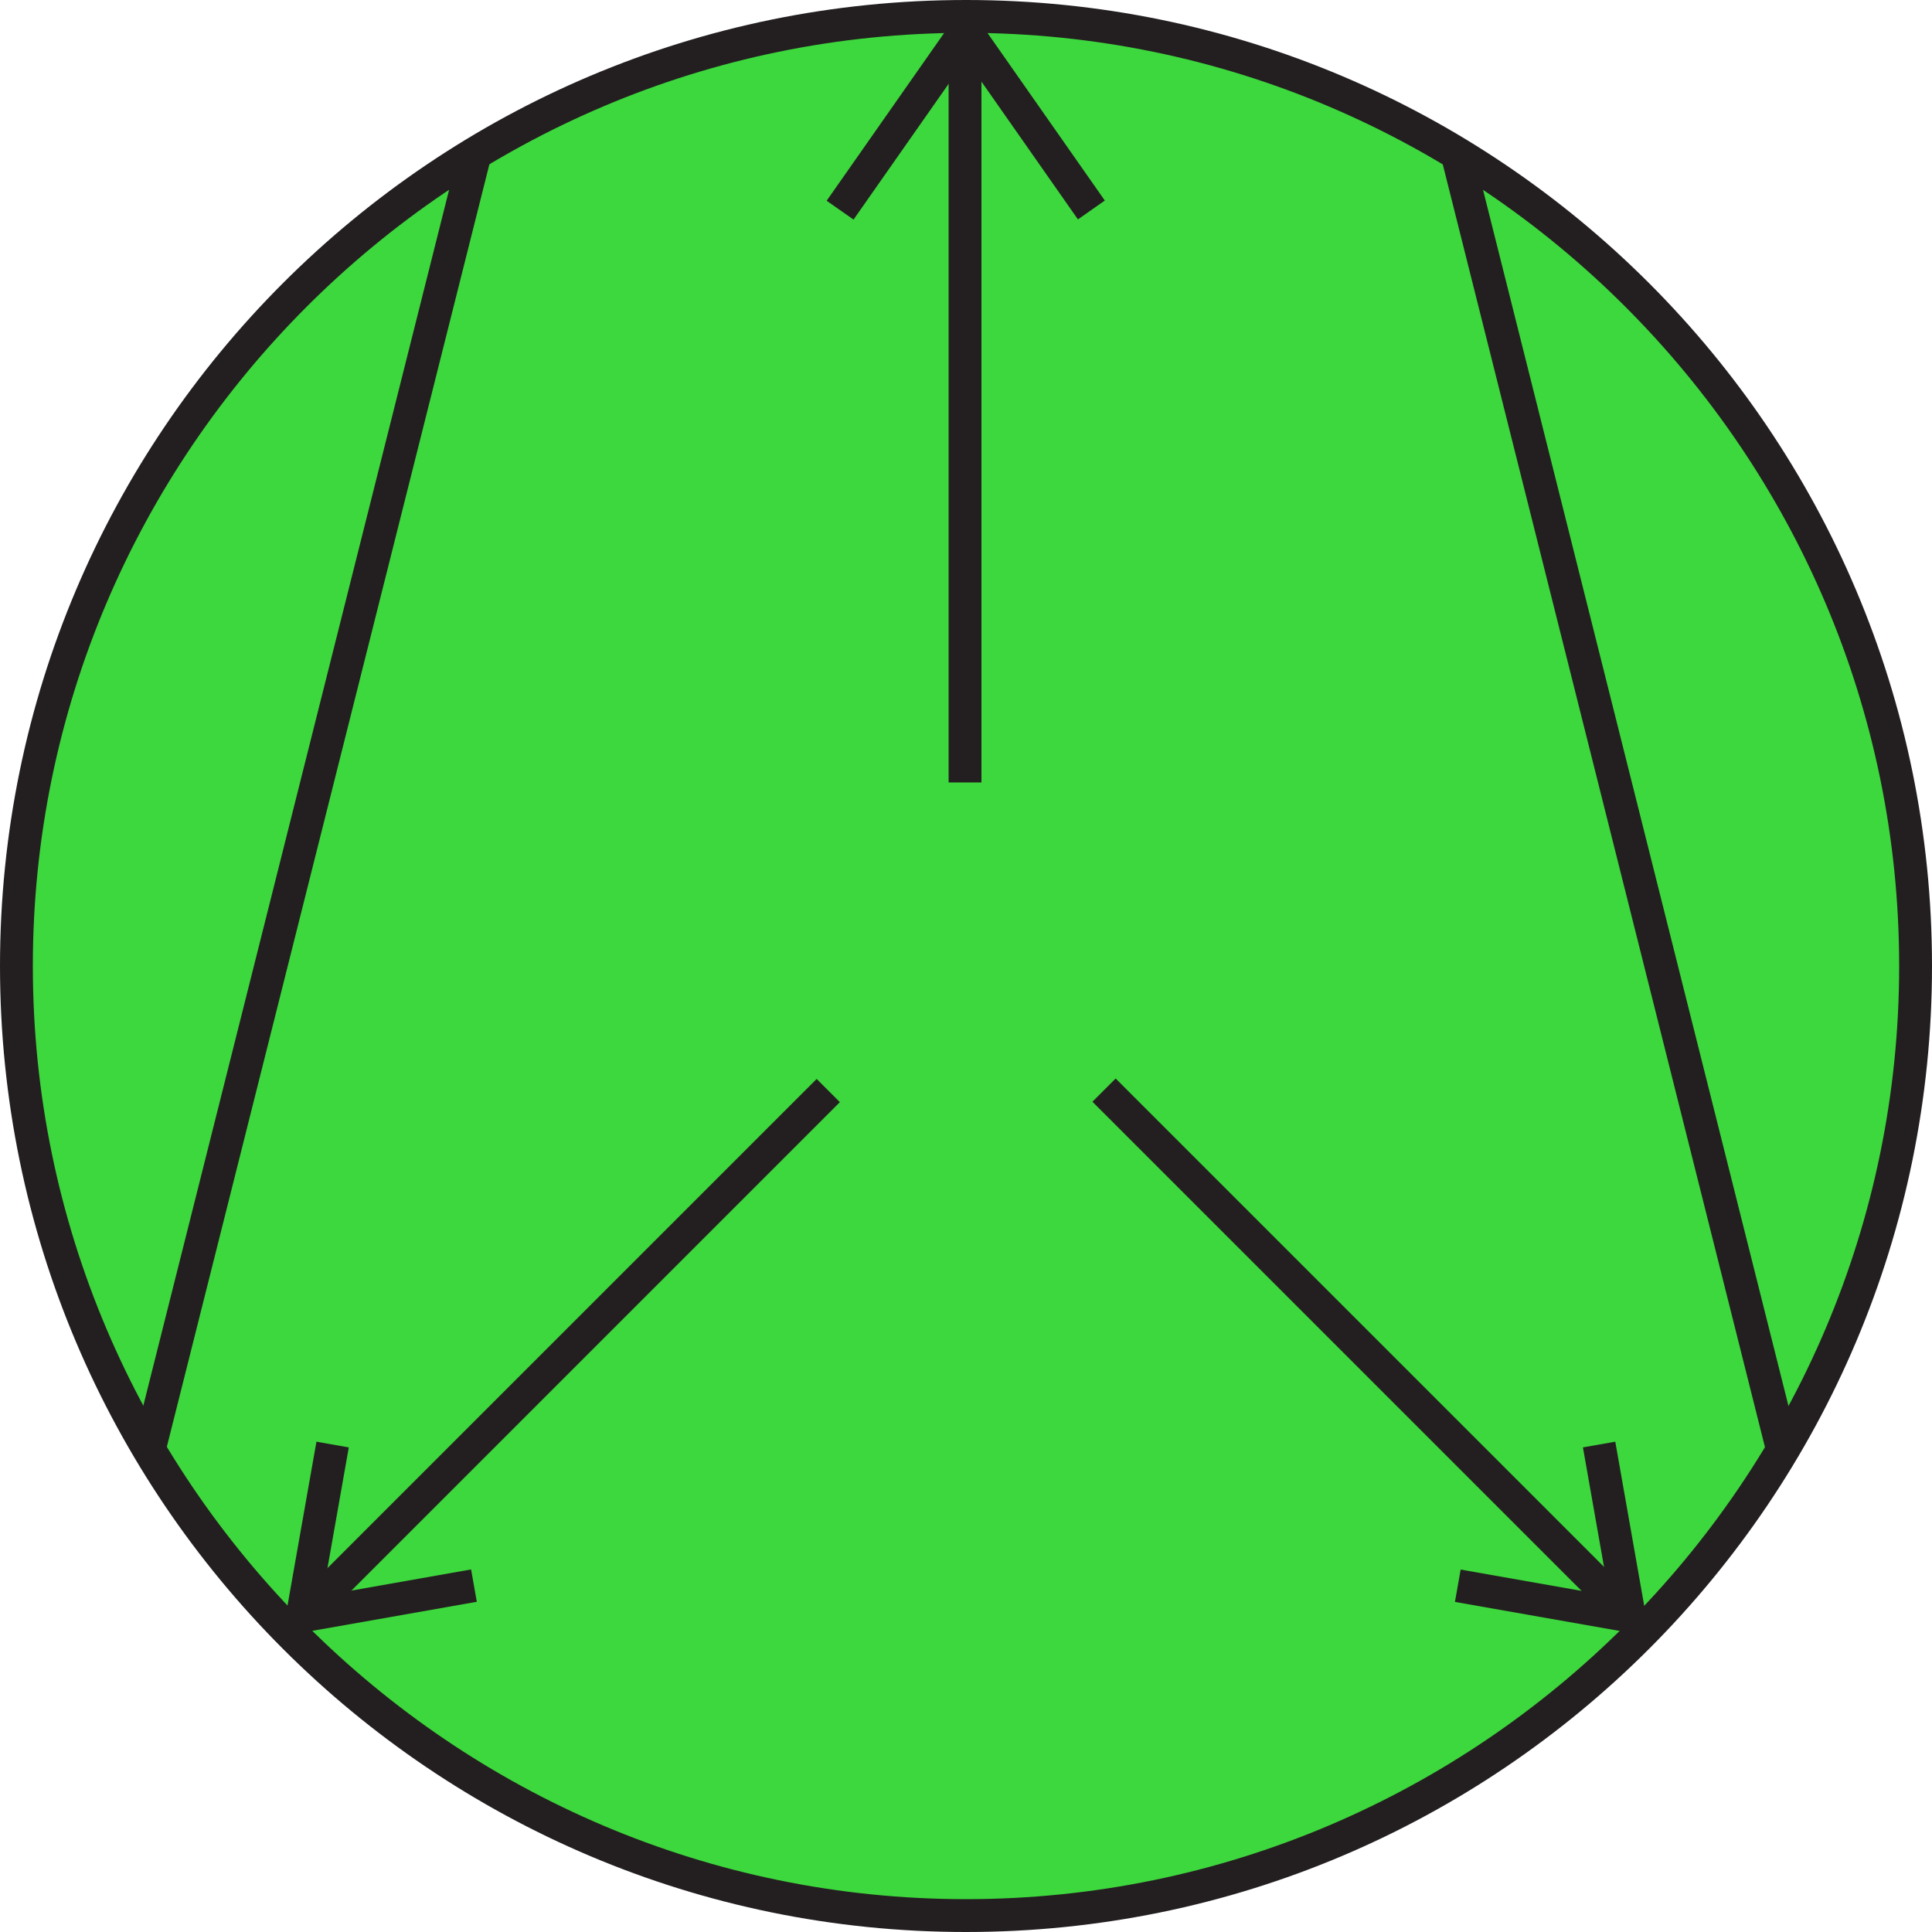
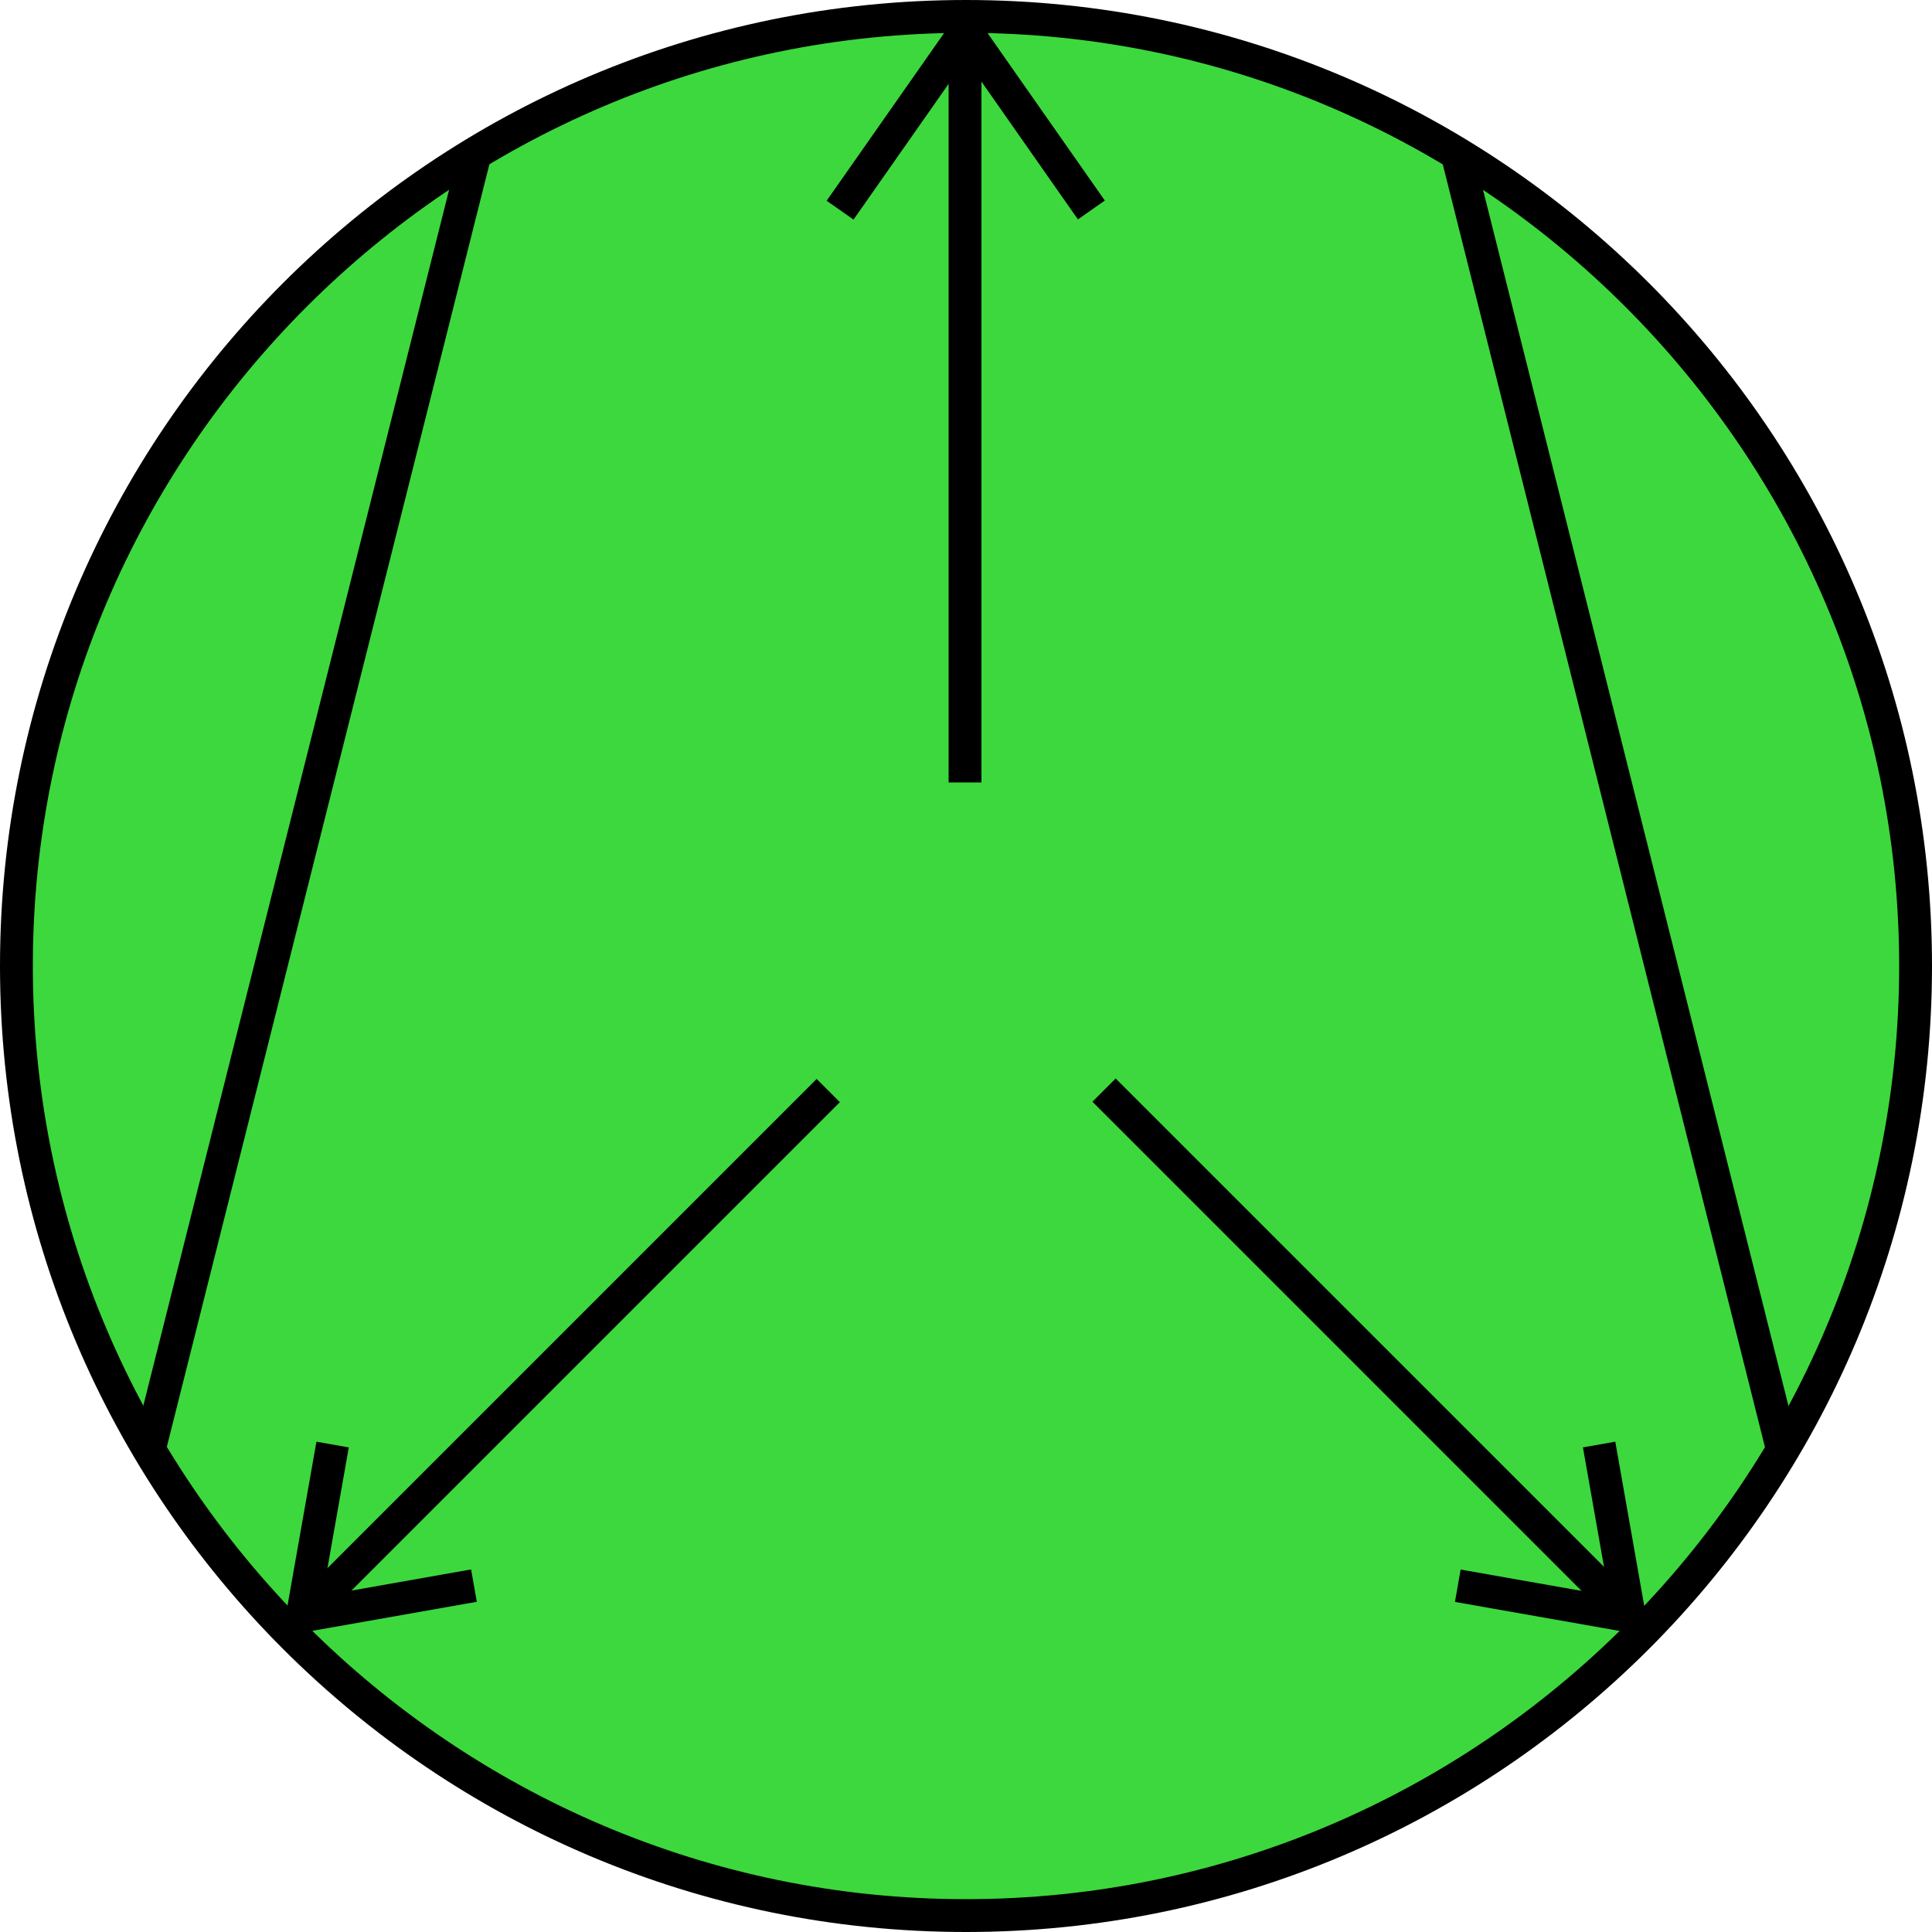
<svg xmlns="http://www.w3.org/2000/svg" version="1.1" id="Layer_1" x="0px" y="0px" viewBox="0 0 100 100" style="enable-background:new 0 0 100 100;" xml:space="preserve">
  <style type="text/css">
	.st0{fill:#3DD83D;}
- 	.st1{fill:#231F20;}
+ 	.st1{fill:#000000;}
	.st2{fill:none;}
</style>
  <circle class="st0" cx="50" cy="50" r="49.1" />
  <g>
    <rect x="-18.5" y="40.6" transform="matrix(0.2439 -0.9698 0.9698 0.2439 -27.9671 46.994)" class="st1" width="69.3" height="1.7" />
  </g>
  <g>
    <rect x="83" y="6.9" transform="matrix(0.9699 -0.2436 0.2436 0.9699 -7.5937 21.6795)" class="st1" width="1.7" height="69.3" />
  </g>
  <g>
    <line class="st2" x1="50" y1="40.4" x2="50" y2="0.9" />
    <rect x="49.1" y="0.9" class="st1" width="1.7" height="39.6" />
  </g>
  <g>
    <line class="st2" x1="50" y1="1.7" x2="43.5" y2="10.9" />
    <rect x="41.1" y="5.4" transform="matrix(0.5737 -0.819 0.819 0.5737 14.7851 40.9536)" class="st1" width="11.3" height="1.7" />
  </g>
  <g>
    <line class="st2" x1="50" y1="1.7" x2="56.5" y2="10.9" />
    <rect x="52.4" y="0.6" transform="matrix(0.8191 -0.5736 0.5736 0.8191 6.0465 31.6649)" class="st1" width="1.7" height="11.3" />
  </g>
  <g>
    <g>
      <line class="st2" x1="42.9" y1="56.4" x2="15.3" y2="84.1" />
      <rect x="9.5" y="69.4" transform="matrix(0.7071 -0.7071 0.7071 0.7071 -41.1681 41.1379)" class="st1" width="39.1" height="1.7" />
    </g>
    <g>
      <line class="st2" x1="15.7" y1="83.6" x2="24.5" y2="82.1" />
      <rect x="15.6" y="82" transform="matrix(0.9848 -0.1739 0.1739 0.9848 -14.1018 4.7584)" class="st1" width="9" height="1.7" />
    </g>
    <g>
      <line class="st2" x1="15.7" y1="83.6" x2="17.3" y2="74.8" />
      <rect x="11.9" y="78.3" transform="matrix(0.1739 -0.9848 0.9848 0.1739 -64.3654 81.5879)" class="st1" width="9" height="1.7" />
    </g>
  </g>
  <g>
    <g>
      <line class="st2" x1="57.1" y1="56.4" x2="84.7" y2="84.1" />
      <rect x="70.1" y="50.7" transform="matrix(0.7071 -0.7071 0.7071 0.7071 -28.8743 70.7424)" class="st1" width="1.7" height="39.1" />
    </g>
    <g>
      <line class="st2" x1="84.3" y1="83.6" x2="75.5" y2="82.1" />
      <rect x="79" y="78.4" transform="matrix(0.1736 -0.9848 0.9848 0.1736 -15.6149 147.1036)" class="st1" width="1.7" height="9" />
    </g>
    <g>
      <line class="st2" x1="84.3" y1="83.6" x2="82.7" y2="74.8" />
      <rect x="82.7" y="74.7" transform="matrix(0.9848 -0.1737 0.1737 0.9848 -12.4861 15.7168)" class="st1" width="1.7" height="9" />
    </g>
  </g>
  <path class="st1" d="M50,100C22.4,100,0,77.6,0,50S22.4,0,50,0s50,22.4,50,50S77.6,100,50,100z M50,1.7C23.4,1.7,1.7,23.4,1.7,50  S23.4,98.3,50,98.3S98.3,76.6,98.3,50S76.6,1.7,50,1.7z" />
</svg>
